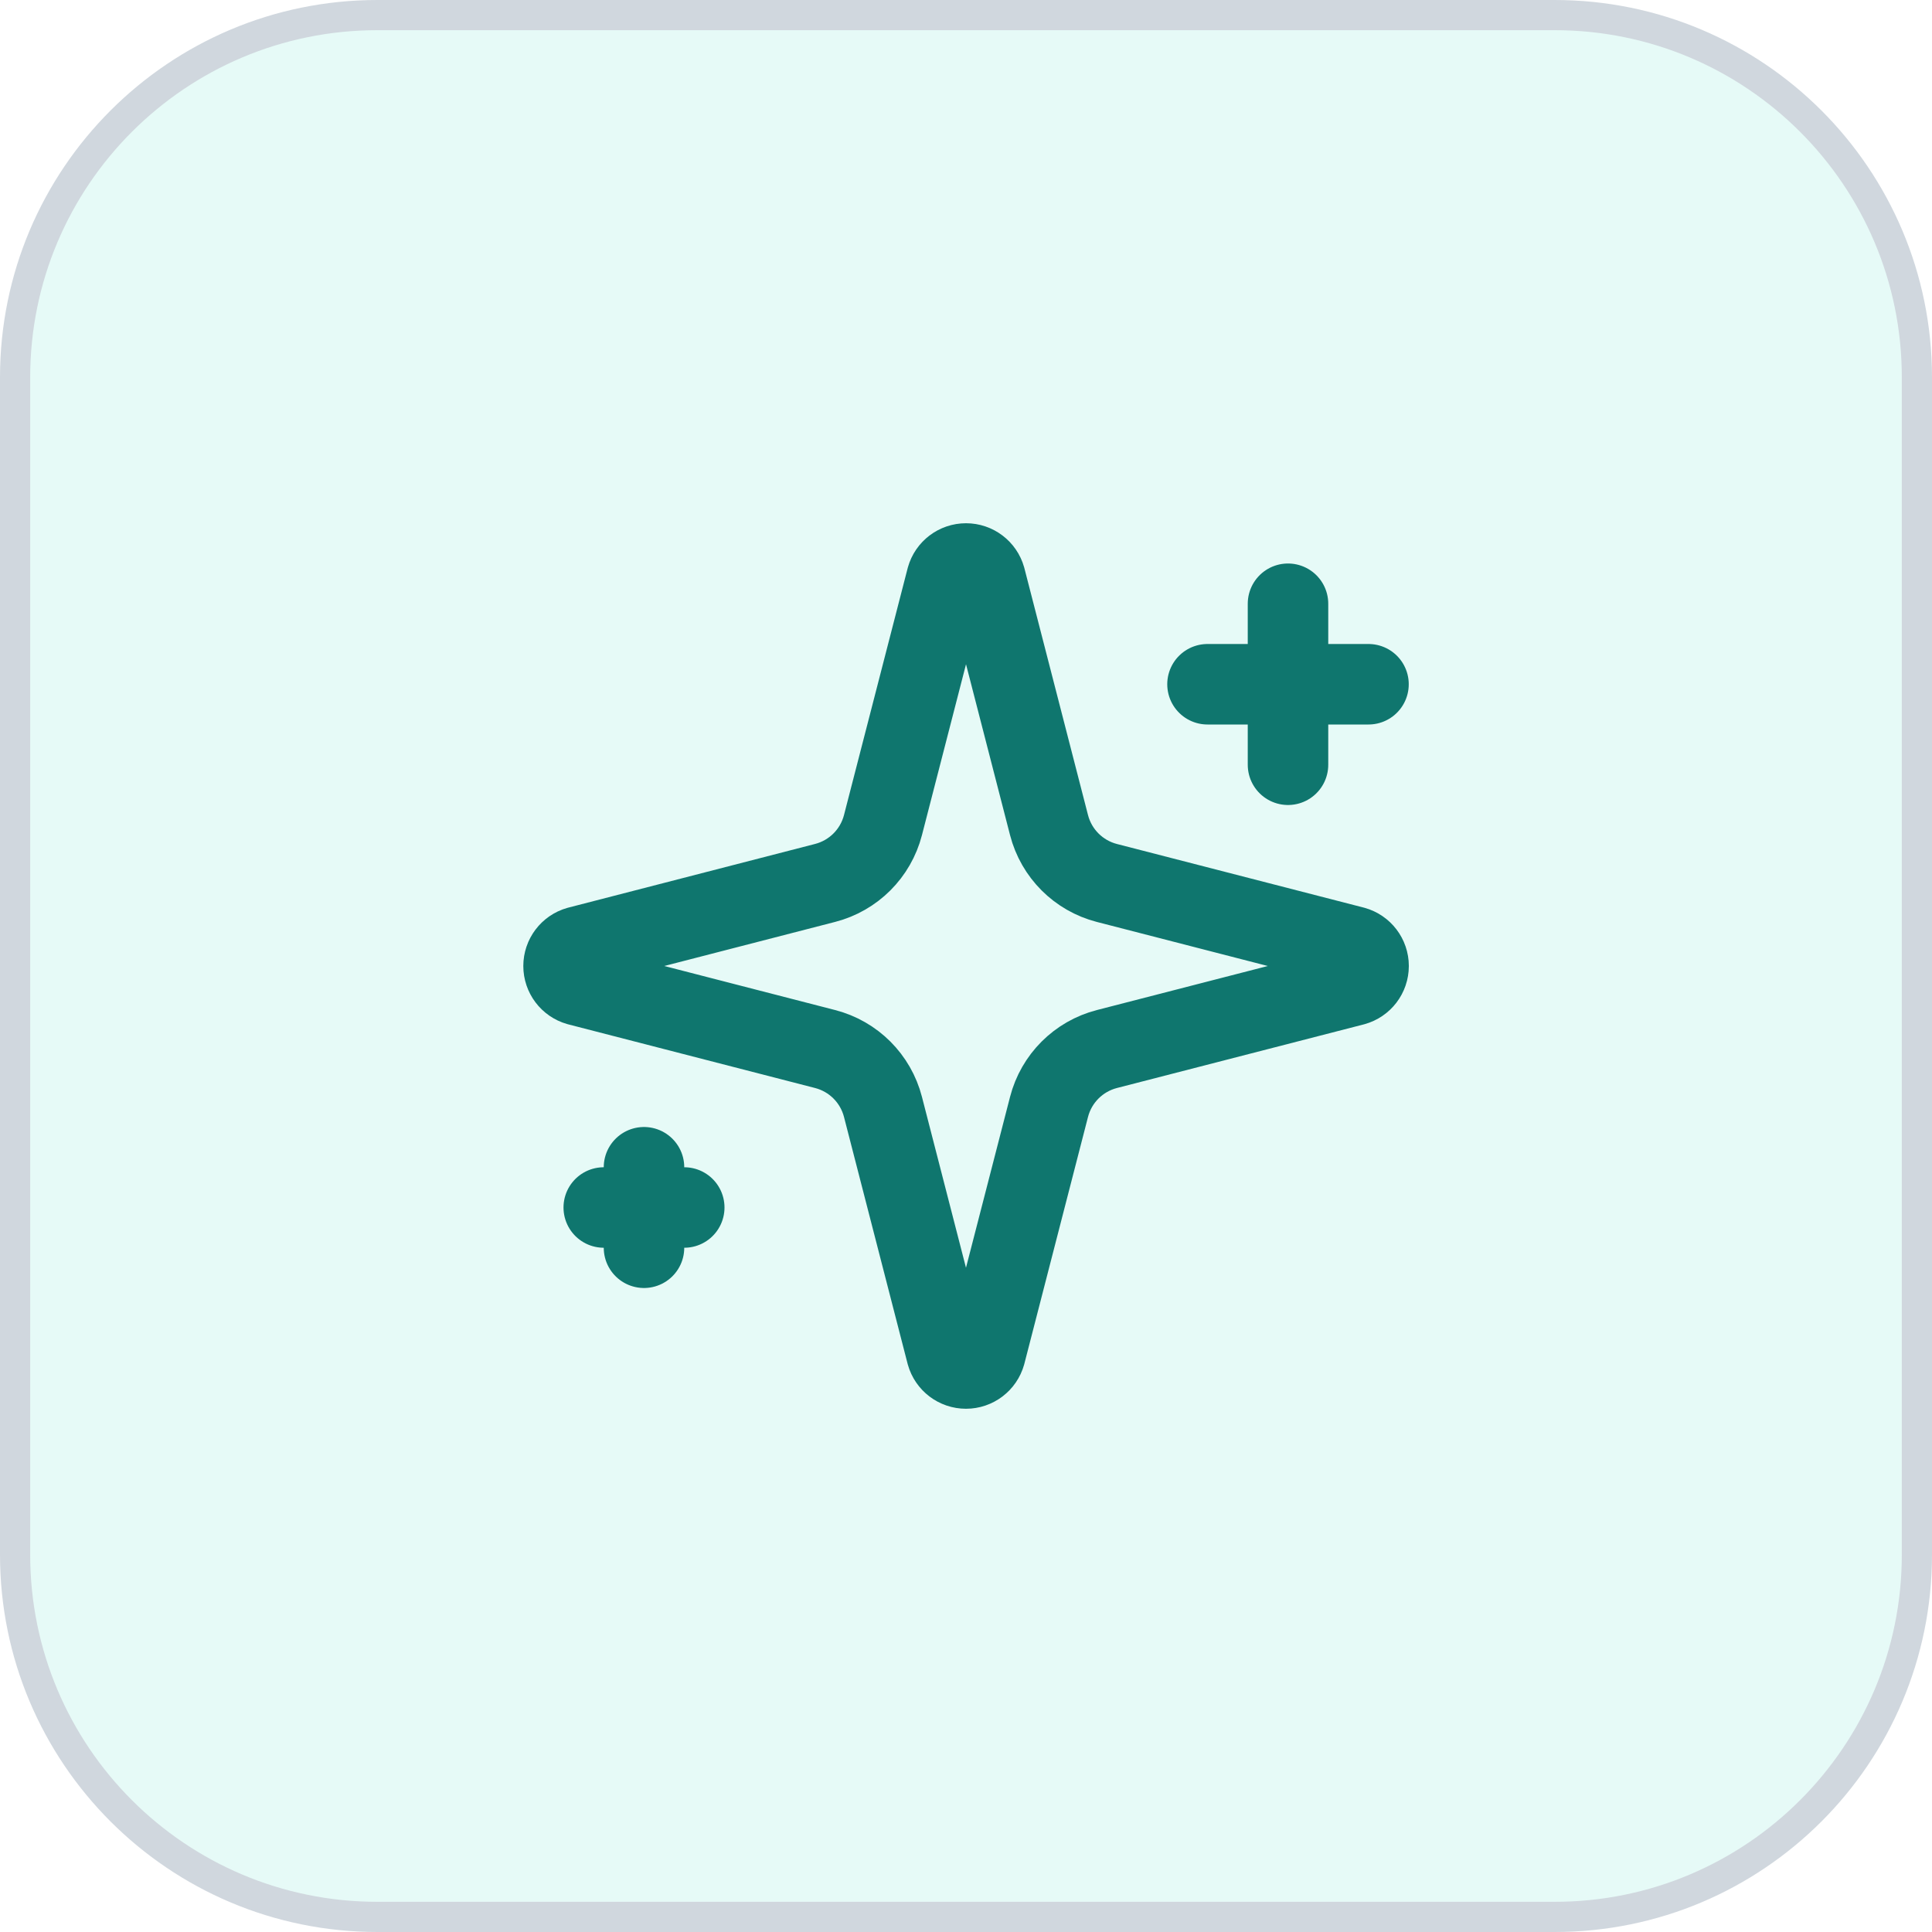
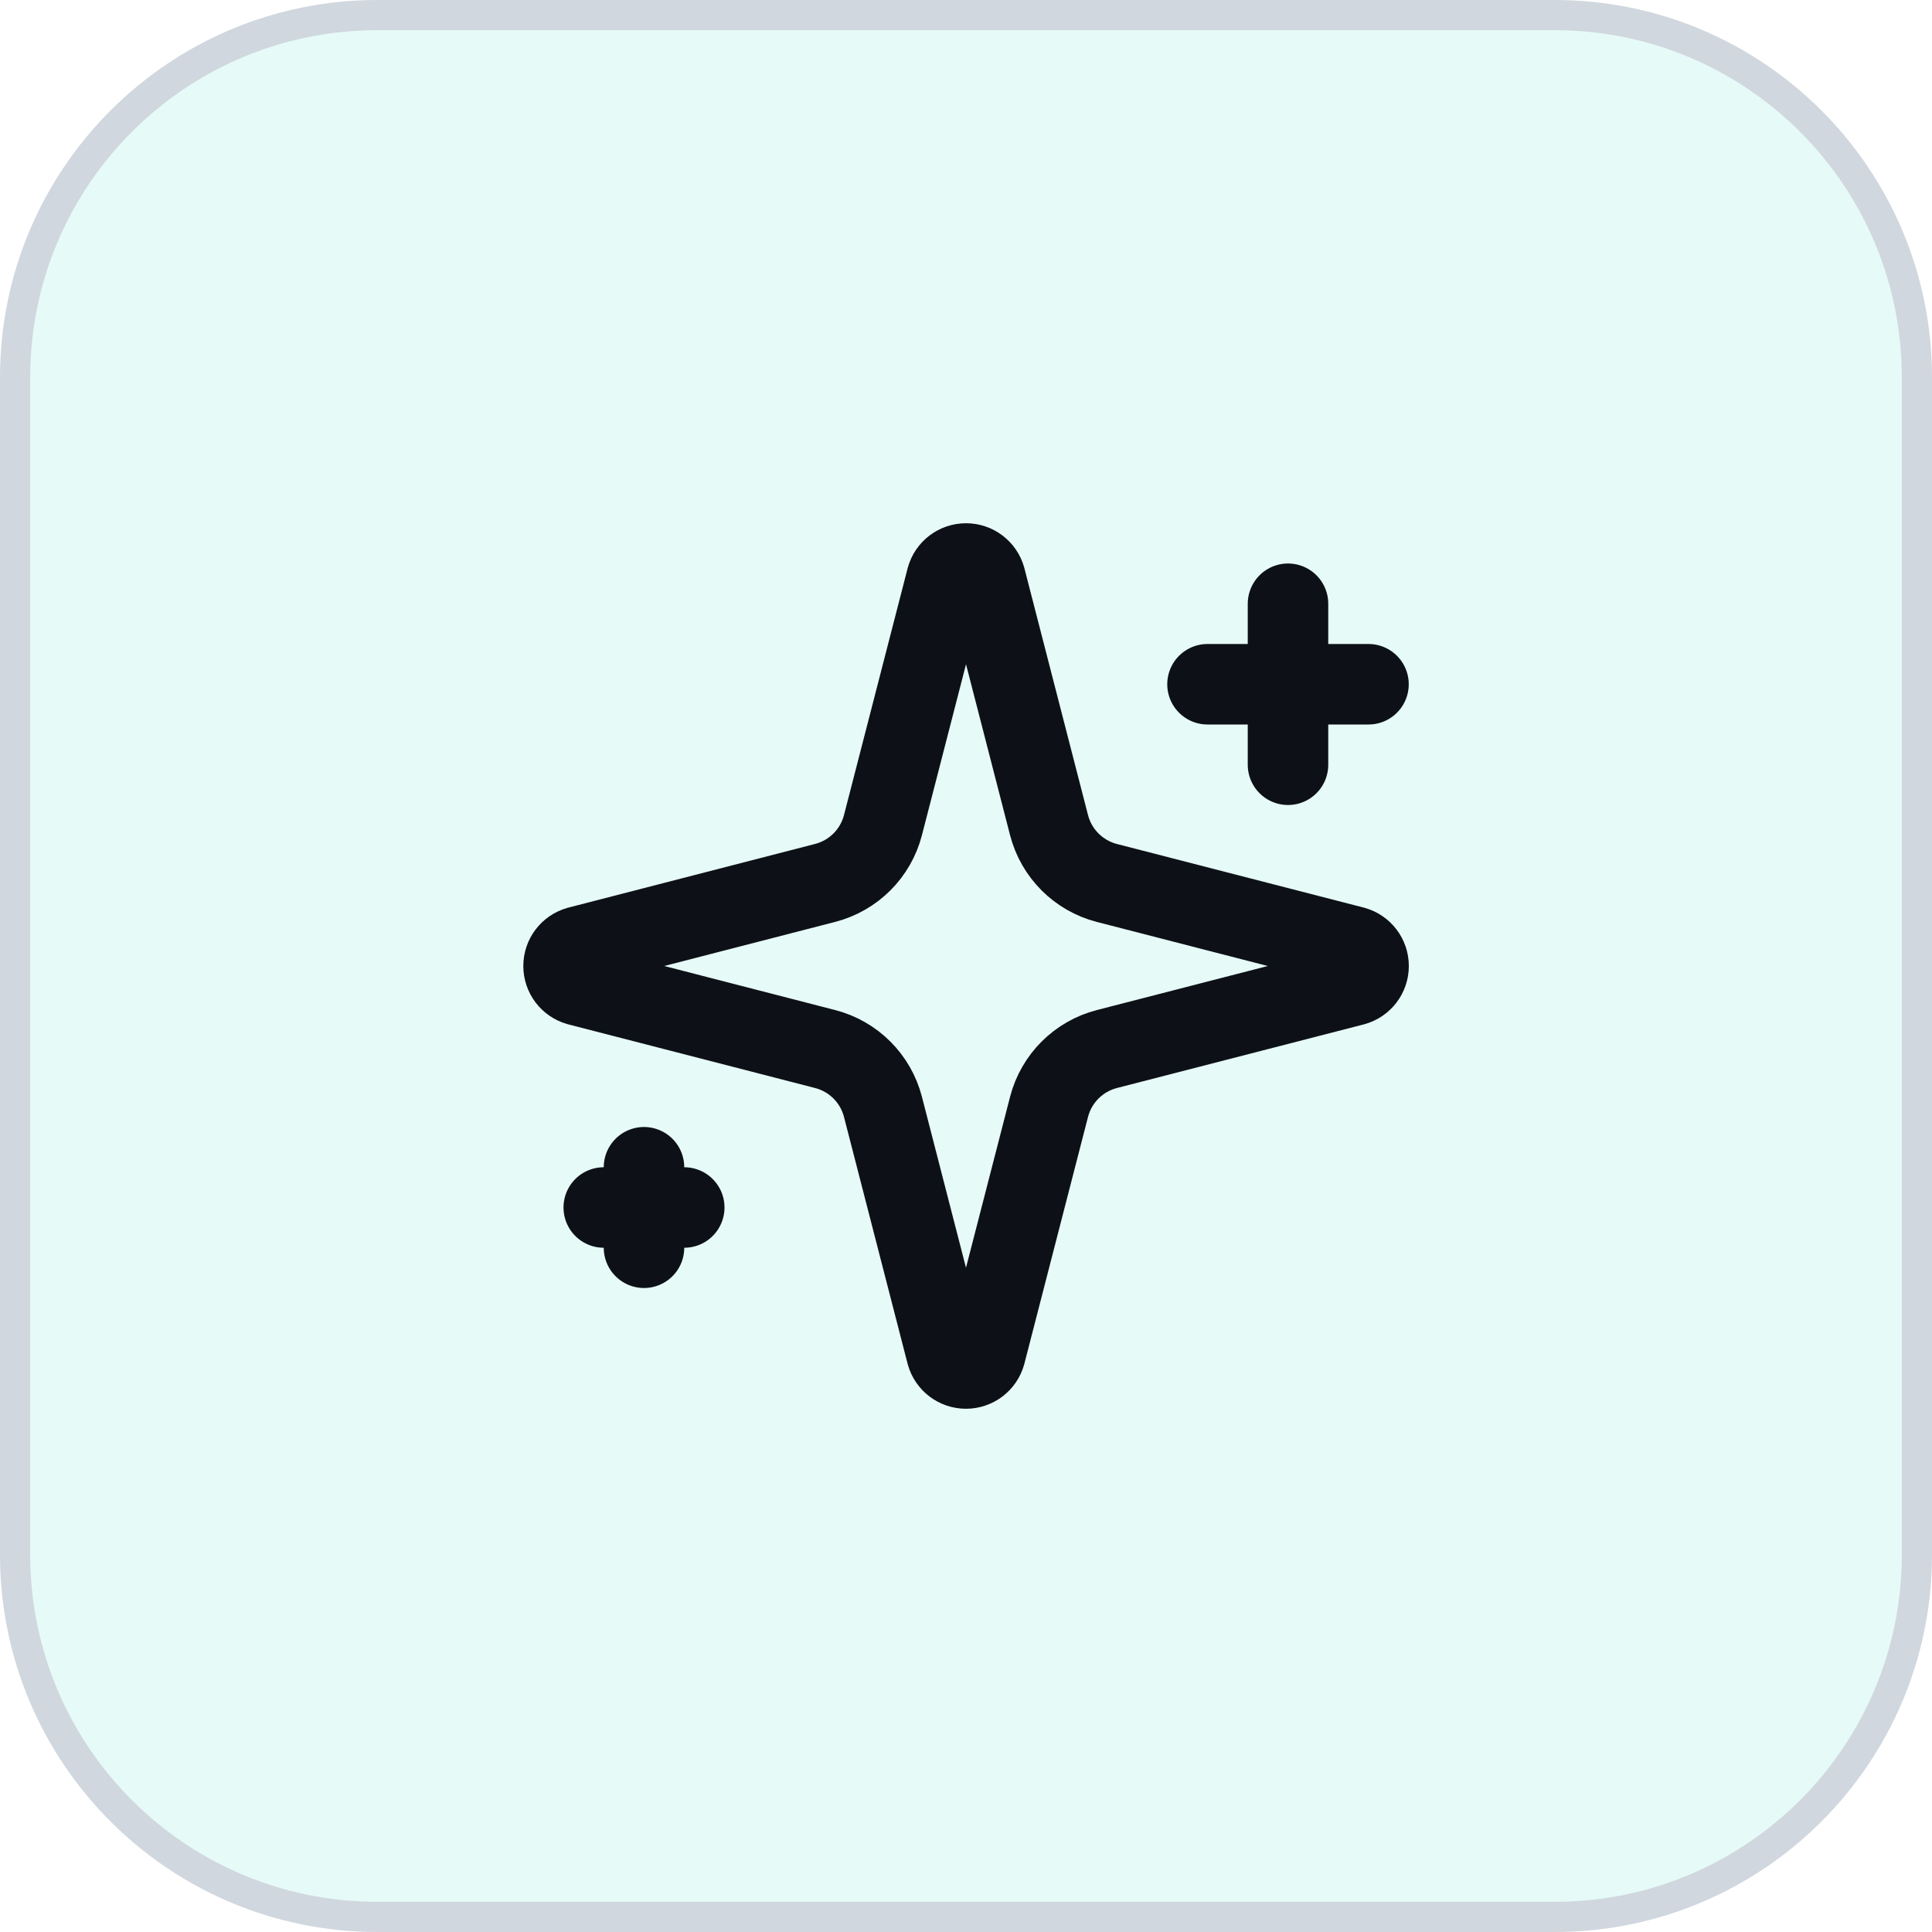
<svg xmlns="http://www.w3.org/2000/svg" width="64" height="64" viewBox="0 0 64 64" role="img" aria-label="sparkle icon">
  <rect x="0.5" y="0.5" width="63" height="63" rx="12" fill="#E6FAF7" stroke="#D0D7DE" />
-   <g transform="translate(16 16) scale(1.333333)" fill="none" stroke="#0F766E" stroke-width="2" stroke-linecap="round" stroke-linejoin="round">
+   <g transform="translate(16 16) scale(1.333333)" fill="none" stroke="#0D1117" stroke-width="2" stroke-linecap="round" stroke-linejoin="round">
    <path d="M9.937 15.5A2 2 0 0 0 8.5 14.063l-6.135-1.582a.5.5 0 0 1 0-.962L8.5 9.936A2 2 0 0 0 9.937 8.5l1.582-6.135a.5.5 0 0 1 .963 0L14.063 8.5A2 2 0 0 0 15.5 9.937l6.135 1.581a.5.5 0 0 1 0 .964L15.5 14.063a2 2 0 0 0-1.437 1.437l-1.582 6.135a.5.5 0 0 1-.963 0z" />
    <path d="M20 3v4" />
    <path d="M22 5h-4" />
    <path d="M4 17v2" />
    <path d="M5 18H3" />
  </g>
</svg>
